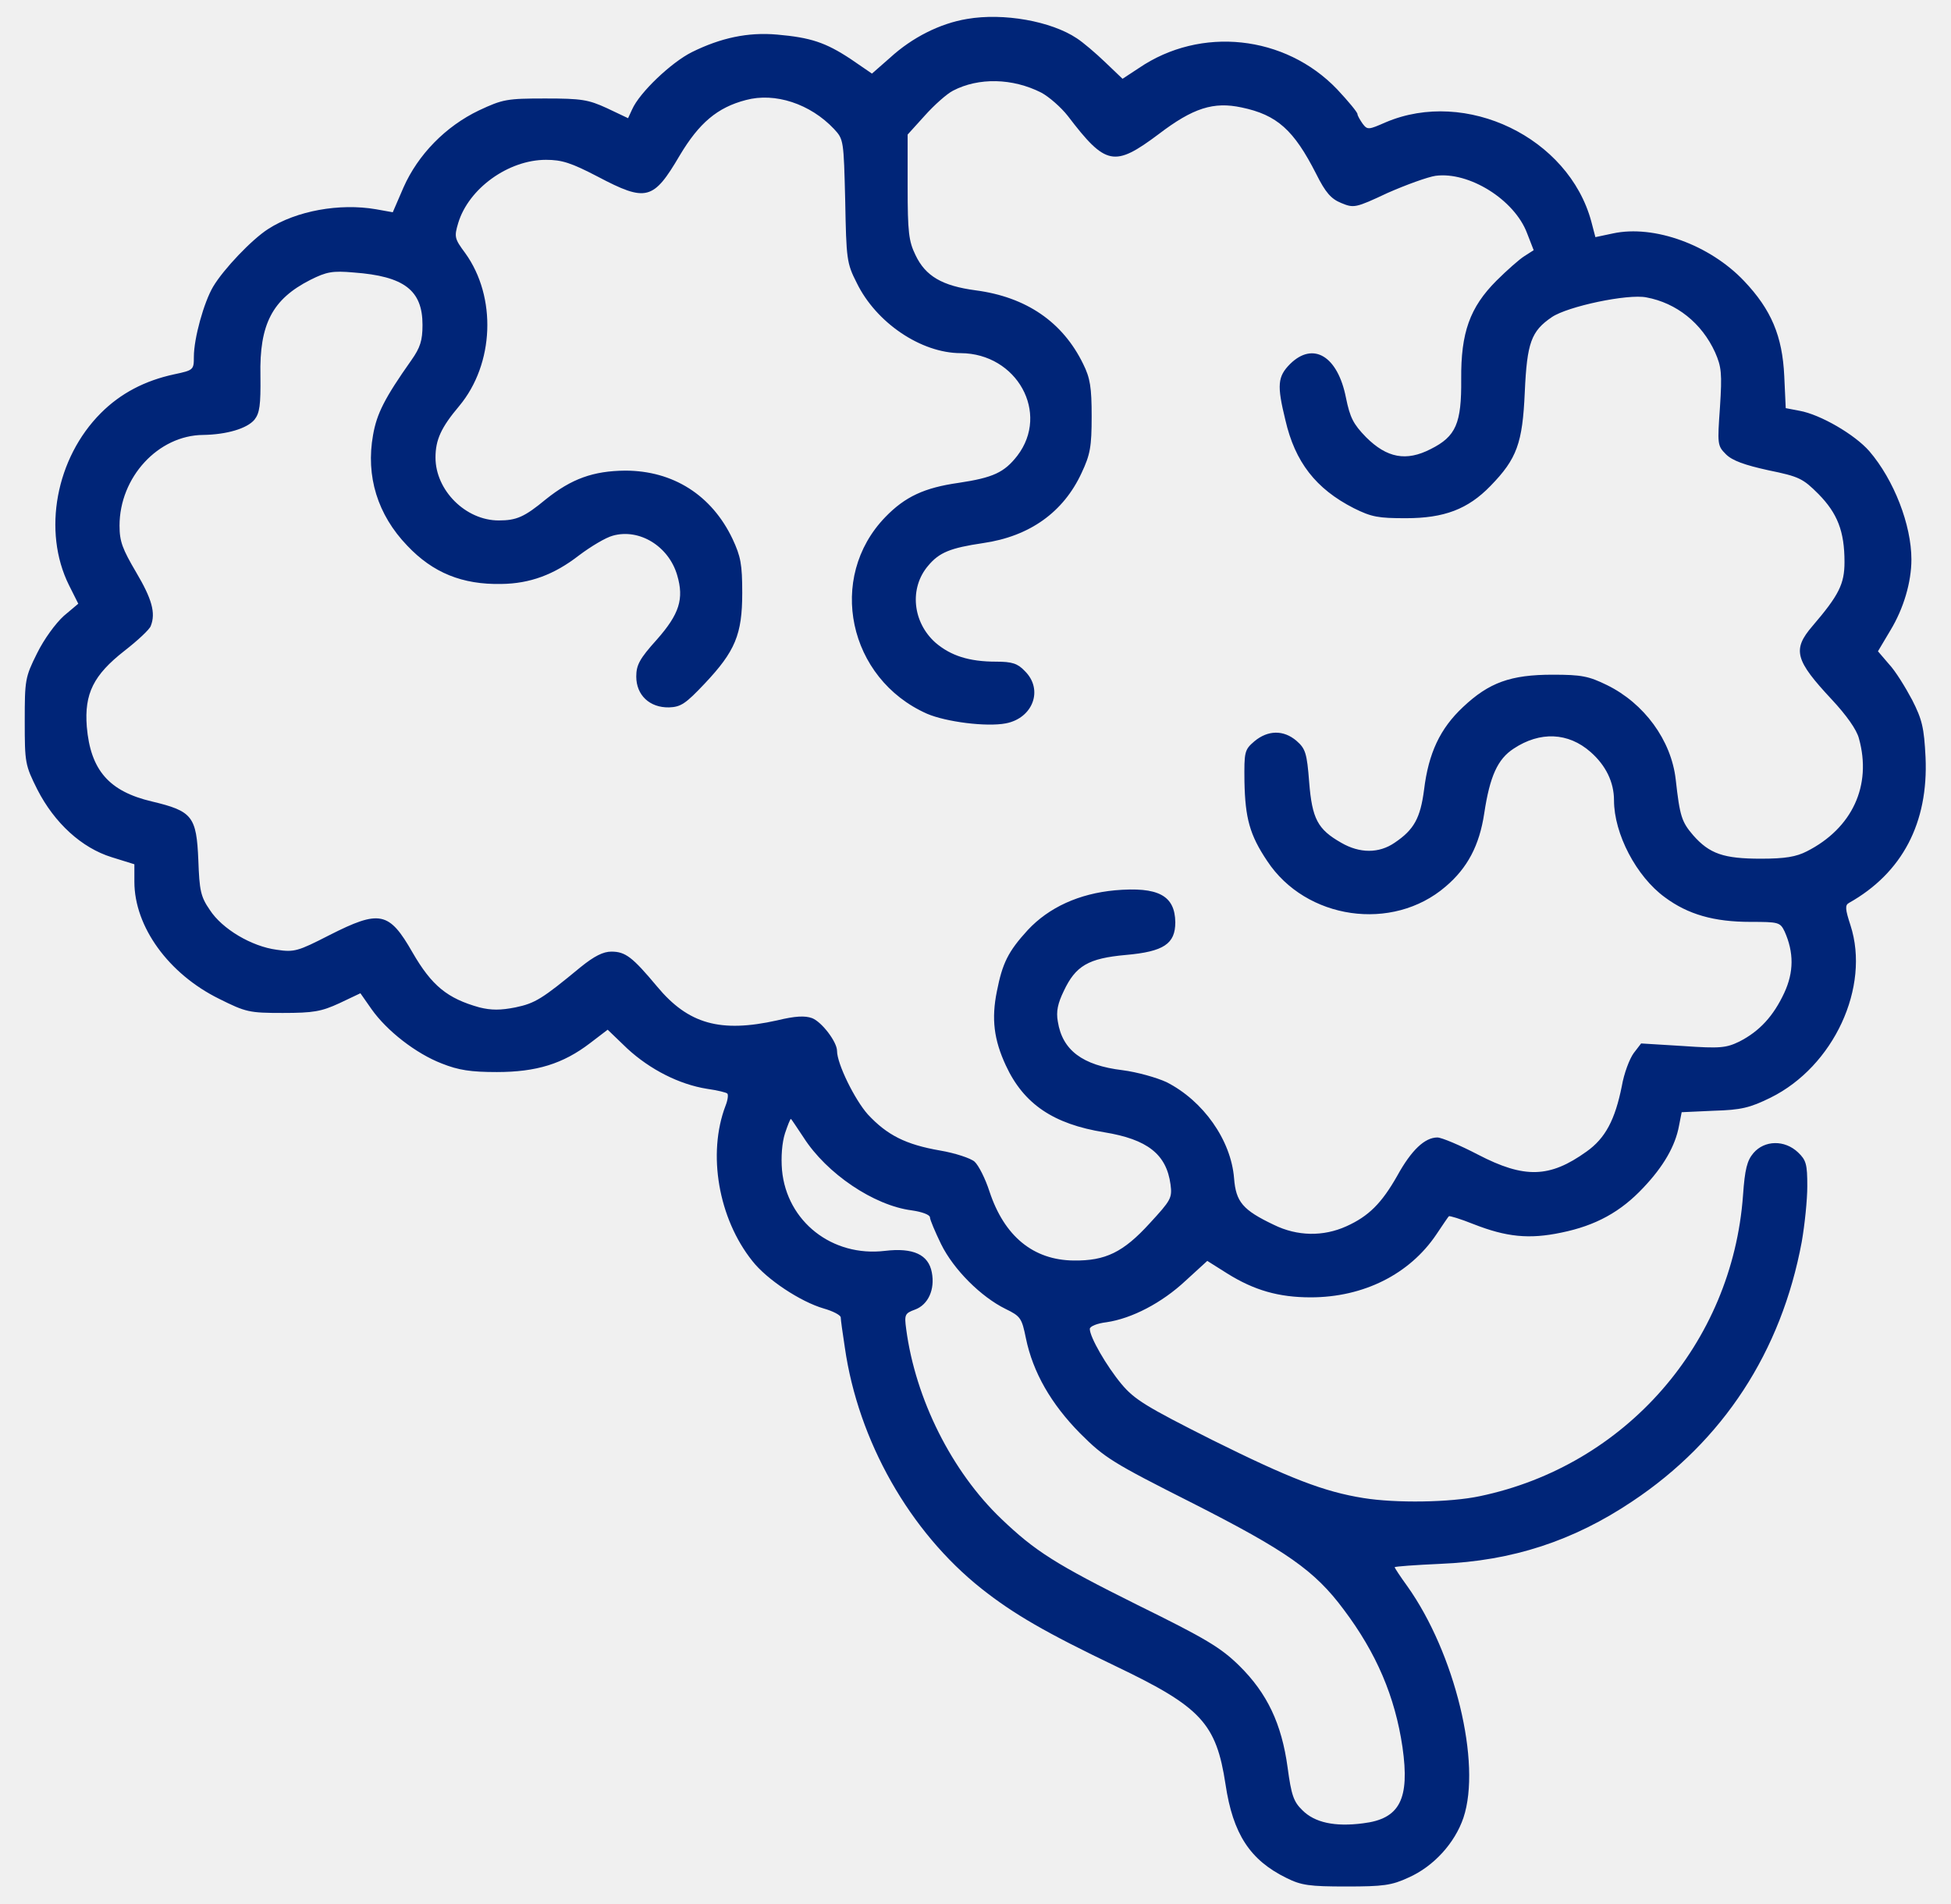
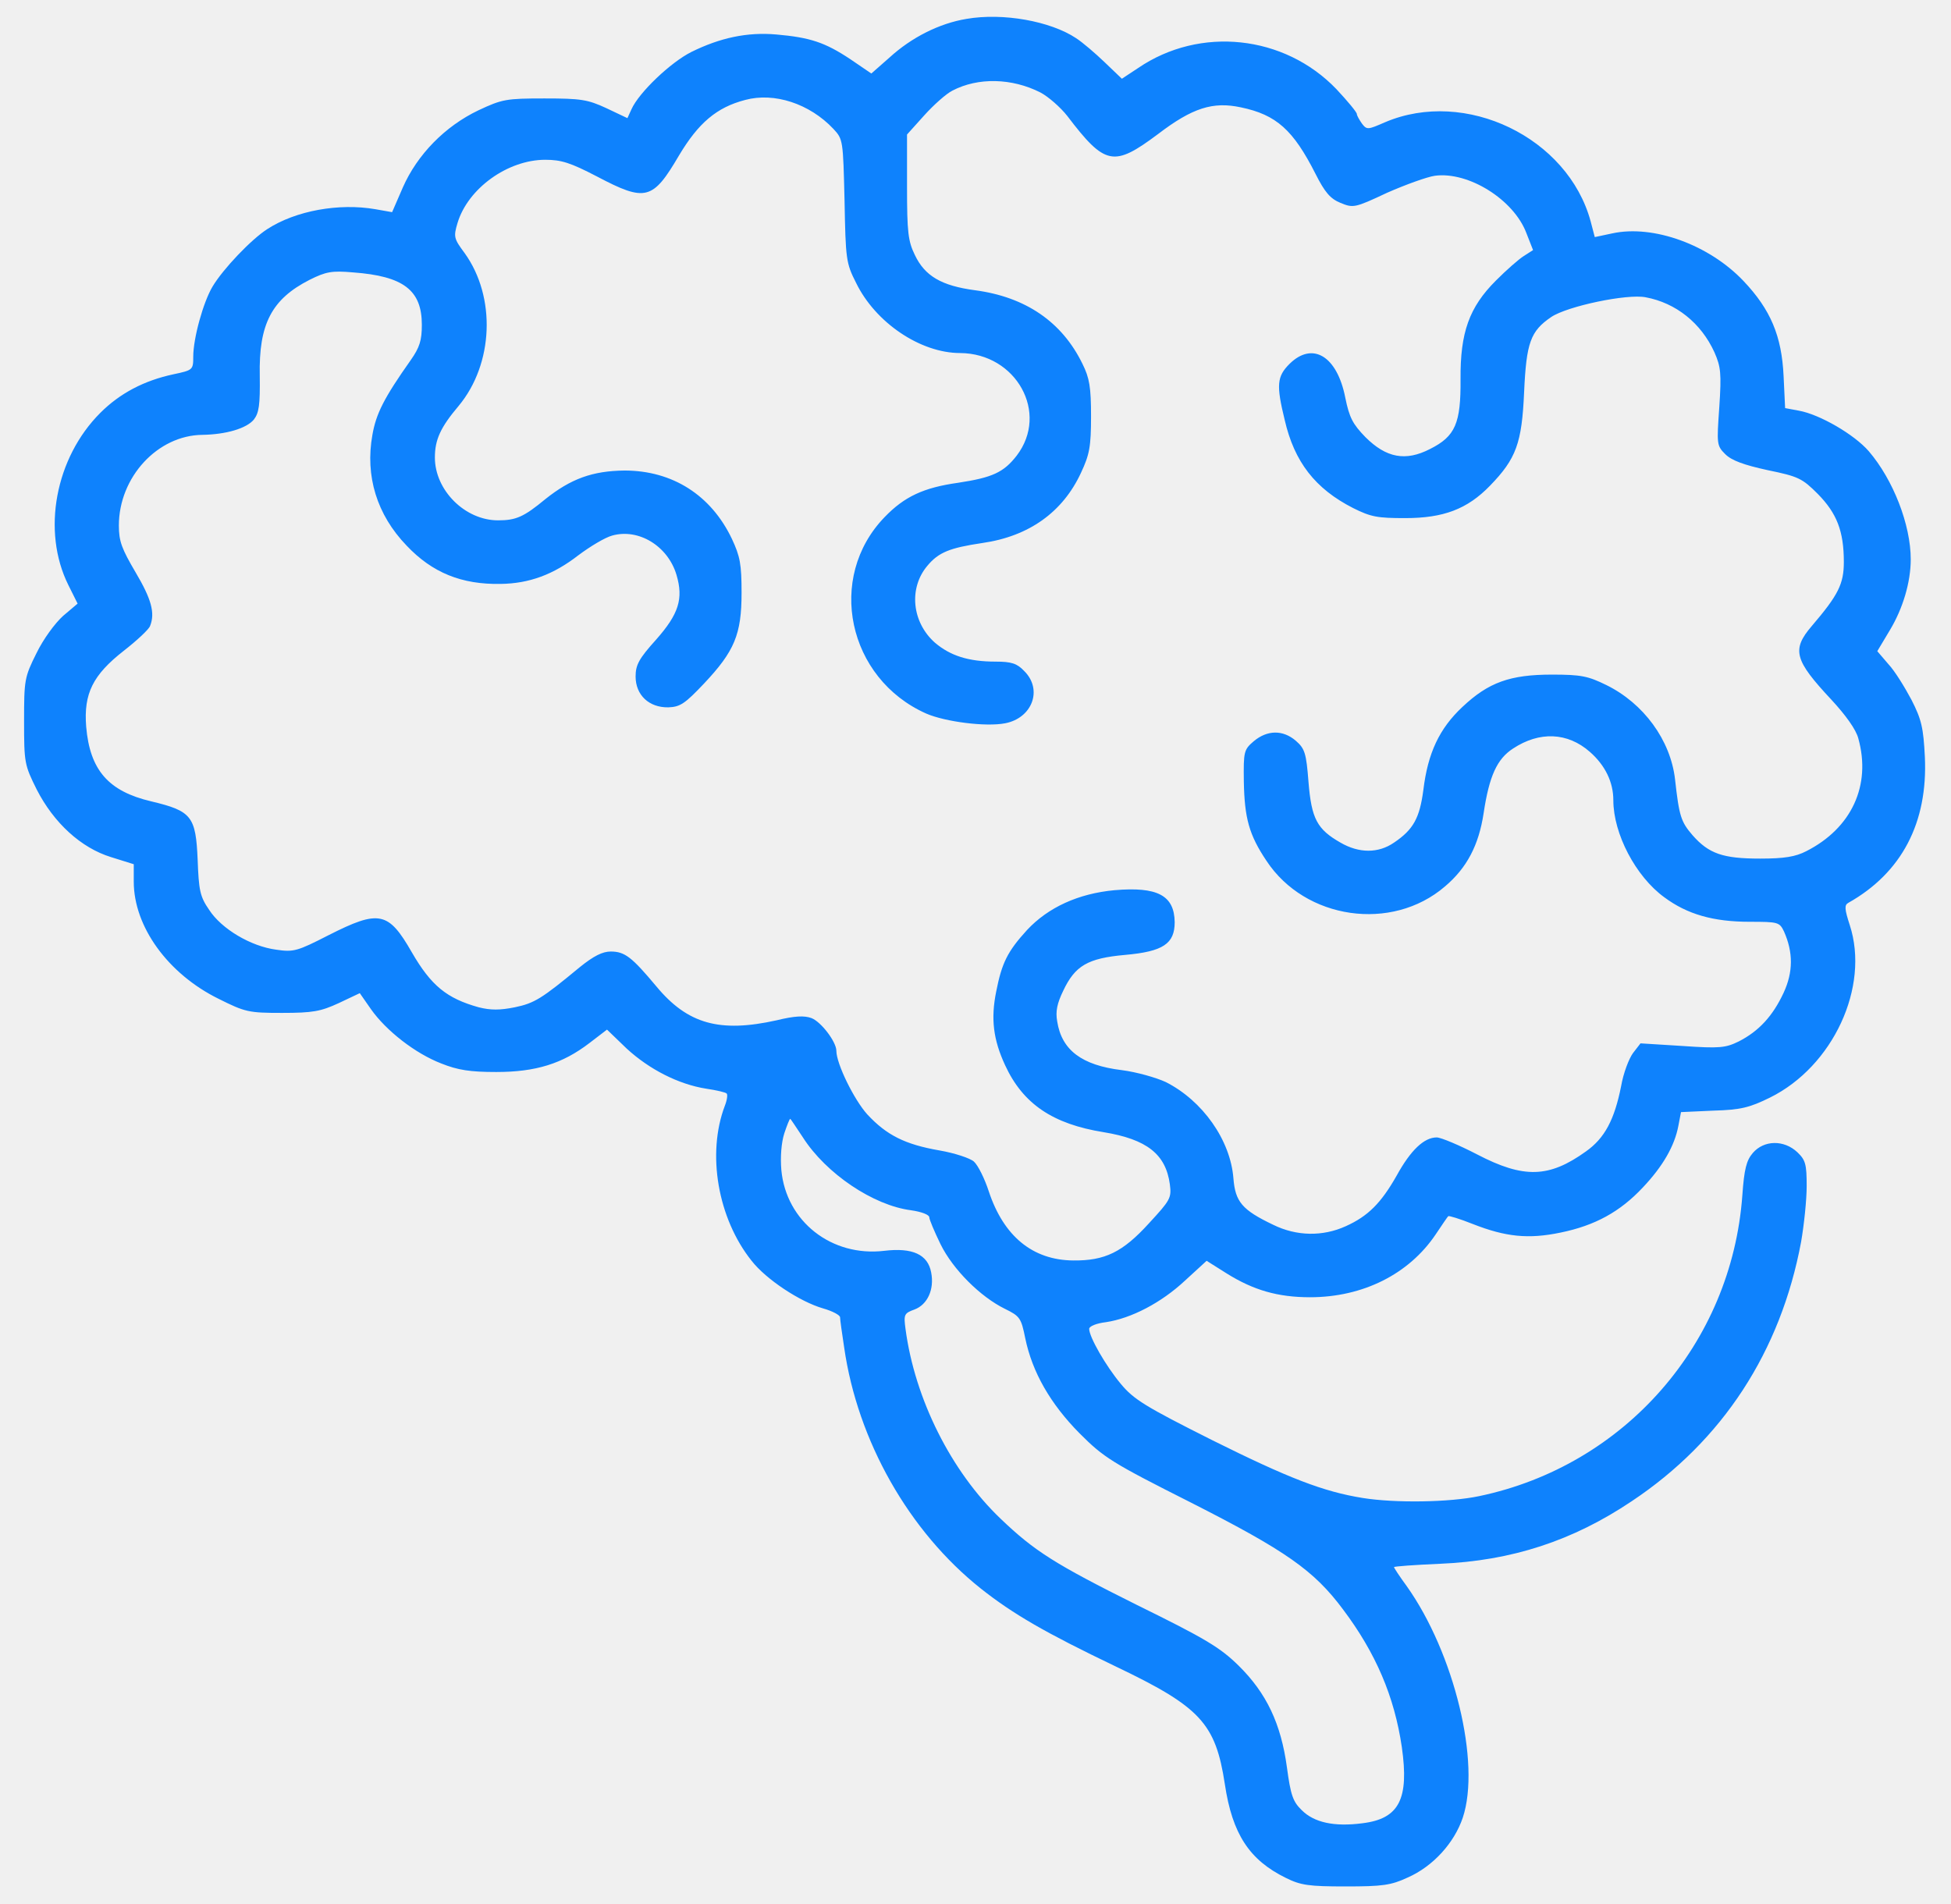
<svg xmlns="http://www.w3.org/2000/svg" width="41" height="40" viewBox="0 0 41 40" fill="none">
-   <g clip-path="url(#clip0_8_185828)">
-     <path d="M20.324 0.398C19.754 0.492 19.168 0.789 18.707 1.211L18.324 1.547L17.879 1.242C17.348 0.891 17.035 0.789 16.332 0.727C15.715 0.672 15.145 0.797 14.543 1.094C14.105 1.312 13.441 1.945 13.285 2.297L13.199 2.484L12.754 2.273C12.363 2.094 12.223 2.07 11.457 2.07C10.652 2.07 10.566 2.086 10.066 2.32C9.363 2.656 8.785 3.25 8.48 3.938L8.254 4.461L7.902 4.398C7.137 4.266 6.23 4.43 5.637 4.812C5.293 5.031 4.699 5.656 4.48 6.023C4.285 6.352 4.074 7.109 4.074 7.5C4.074 7.773 4.066 7.781 3.66 7.867C3.043 8 2.535 8.266 2.121 8.68C1.176 9.625 0.887 11.164 1.449 12.297L1.645 12.688L1.34 12.945C1.168 13.102 0.926 13.43 0.777 13.734C0.527 14.234 0.52 14.297 0.52 15.156C0.52 16.031 0.527 16.078 0.785 16.594C1.145 17.297 1.715 17.82 2.348 18.016L2.824 18.164V18.531C2.824 19.477 3.543 20.469 4.605 20.992C5.168 21.273 5.238 21.289 5.941 21.289C6.59 21.289 6.754 21.258 7.129 21.086L7.574 20.875L7.809 21.211C8.129 21.664 8.738 22.141 9.285 22.352C9.637 22.492 9.895 22.531 10.441 22.531C11.27 22.531 11.832 22.359 12.402 21.922L12.77 21.641L13.184 22.039C13.66 22.477 14.27 22.789 14.855 22.883C15.074 22.914 15.27 22.961 15.285 22.984C15.309 23.008 15.293 23.125 15.246 23.242C14.863 24.25 15.098 25.609 15.809 26.5C16.113 26.891 16.824 27.359 17.309 27.5C17.504 27.555 17.668 27.641 17.668 27.688C17.668 27.734 17.707 28.016 17.754 28.32C18.035 30.281 19.113 32.188 20.629 33.391C21.301 33.922 21.973 34.312 23.457 35.023C25.238 35.875 25.559 36.219 25.754 37.5C25.91 38.547 26.27 39.094 27.035 39.469C27.348 39.625 27.52 39.648 28.293 39.648C29.066 39.648 29.246 39.625 29.598 39.461C30.129 39.227 30.574 38.734 30.754 38.203C31.137 37.055 30.574 34.742 29.574 33.336C29.426 33.133 29.309 32.953 29.309 32.938C29.309 32.922 29.738 32.891 30.27 32.867C31.785 32.805 33.066 32.383 34.301 31.555C36.215 30.281 37.434 28.406 37.863 26.102C37.926 25.742 37.98 25.219 37.98 24.93C37.98 24.469 37.957 24.383 37.785 24.219C37.504 23.953 37.082 23.961 36.848 24.234C36.715 24.391 36.668 24.57 36.629 25.125C36.402 28.234 34.16 30.805 31.098 31.445C30.473 31.578 29.332 31.594 28.652 31.484C27.824 31.352 27.098 31.07 25.48 30.266C24.082 29.562 23.84 29.414 23.566 29.086C23.254 28.711 22.902 28.102 22.902 27.93C22.902 27.875 23.059 27.812 23.254 27.789C23.785 27.711 24.418 27.383 24.918 26.914L25.371 26.5L25.793 26.766C26.355 27.117 26.871 27.266 27.543 27.266C28.652 27.266 29.621 26.781 30.184 25.945C30.316 25.75 30.434 25.57 30.449 25.562C30.457 25.547 30.691 25.617 30.965 25.727C31.66 26 32.137 26.047 32.809 25.906C33.535 25.758 34.059 25.469 34.535 24.961C34.957 24.516 35.207 24.086 35.285 23.656L35.34 23.375L36.02 23.344C36.59 23.328 36.777 23.281 37.207 23.07C38.535 22.414 39.309 20.742 38.887 19.445C38.777 19.109 38.77 19.023 38.855 18.977C39.98 18.344 40.527 17.289 40.465 15.914C40.434 15.297 40.395 15.125 40.184 14.711C40.043 14.445 39.832 14.102 39.699 13.961L39.465 13.688L39.73 13.242C40.004 12.789 40.168 12.234 40.168 11.758C40.168 11.031 39.801 10.086 39.285 9.484C38.98 9.133 38.254 8.711 37.816 8.633L37.527 8.578L37.496 7.906C37.457 7.062 37.223 6.508 36.652 5.906C35.934 5.148 34.762 4.719 33.895 4.906L33.527 4.984L33.441 4.656C32.965 2.891 30.809 1.852 29.121 2.57C28.762 2.727 28.738 2.734 28.637 2.602C28.582 2.523 28.527 2.43 28.527 2.398C28.527 2.359 28.332 2.125 28.098 1.875C27.004 0.734 25.23 0.547 23.934 1.43L23.59 1.656L23.23 1.312C23.027 1.117 22.762 0.891 22.629 0.805C22.09 0.445 21.09 0.266 20.324 0.398ZM21.879 1.945C22.043 2.031 22.301 2.258 22.441 2.438C23.238 3.484 23.418 3.516 24.348 2.82C25.074 2.266 25.504 2.133 26.09 2.258C26.84 2.414 27.191 2.734 27.66 3.656C27.855 4.047 27.973 4.18 28.184 4.266C28.449 4.375 28.48 4.375 29.16 4.055C29.551 3.883 30.004 3.719 30.168 3.695C30.871 3.602 31.824 4.195 32.09 4.898L32.23 5.258L32.035 5.383C31.934 5.445 31.668 5.68 31.449 5.898C30.887 6.461 30.699 6.992 30.707 7.969C30.715 8.898 30.598 9.172 30.066 9.438C29.551 9.703 29.145 9.625 28.707 9.188C28.441 8.914 28.371 8.781 28.285 8.359C28.113 7.484 27.598 7.172 27.113 7.648C26.848 7.914 26.832 8.094 27.012 8.828C27.215 9.711 27.652 10.273 28.449 10.68C28.824 10.867 28.965 10.891 29.543 10.891C30.348 10.891 30.848 10.703 31.324 10.211C31.879 9.641 31.996 9.312 32.043 8.242C32.09 7.203 32.176 6.961 32.613 6.664C32.949 6.438 34.207 6.172 34.598 6.25C35.23 6.367 35.762 6.789 36.043 7.406C36.176 7.711 36.191 7.844 36.145 8.555C36.09 9.336 36.09 9.367 36.27 9.547C36.402 9.68 36.66 9.773 37.16 9.883C37.809 10.016 37.887 10.055 38.215 10.383C38.613 10.789 38.762 11.164 38.762 11.812C38.762 12.273 38.645 12.508 38.09 13.156C37.66 13.656 37.723 13.875 38.496 14.703C38.801 15.031 39.02 15.336 39.066 15.523C39.34 16.508 38.926 17.406 37.973 17.891C37.746 18.008 37.512 18.047 37.004 18.047C36.223 18.047 35.926 17.945 35.582 17.555C35.34 17.273 35.301 17.156 35.215 16.383C35.121 15.555 34.551 14.781 33.77 14.398C33.387 14.211 33.238 14.18 32.629 14.18C31.746 14.18 31.293 14.344 30.746 14.859C30.262 15.312 30.02 15.828 29.926 16.602C29.848 17.195 29.715 17.438 29.309 17.711C28.98 17.938 28.574 17.938 28.184 17.711C27.691 17.43 27.574 17.211 27.512 16.438C27.465 15.828 27.434 15.734 27.246 15.57C26.973 15.336 26.645 15.344 26.363 15.578C26.152 15.758 26.145 15.797 26.152 16.43C26.168 17.195 26.262 17.547 26.629 18.094C27.441 19.328 29.262 19.594 30.379 18.633C30.84 18.242 31.09 17.766 31.191 17.094C31.309 16.312 31.473 15.953 31.809 15.734C32.363 15.367 32.957 15.391 33.426 15.805C33.746 16.086 33.918 16.438 33.918 16.82C33.918 17.523 34.387 18.422 34.988 18.859C35.473 19.219 36.02 19.375 36.785 19.375C37.379 19.375 37.41 19.383 37.504 19.578C37.699 20.016 37.699 20.43 37.496 20.867C37.27 21.352 36.98 21.672 36.551 21.891C36.277 22.023 36.152 22.039 35.371 21.984L34.488 21.93L34.332 22.133C34.246 22.25 34.129 22.555 34.082 22.828C33.941 23.531 33.738 23.922 33.34 24.203C32.566 24.758 32.035 24.773 31.059 24.266C30.684 24.07 30.293 23.906 30.207 23.906C29.941 23.906 29.66 24.172 29.363 24.711C29.035 25.289 28.762 25.562 28.293 25.773C27.809 25.992 27.262 25.984 26.77 25.742C26.113 25.43 25.973 25.258 25.934 24.766C25.871 23.961 25.285 23.133 24.512 22.742C24.309 22.648 23.895 22.531 23.59 22.492C22.746 22.391 22.324 22.07 22.23 21.469C22.191 21.258 22.23 21.086 22.355 20.828C22.605 20.297 22.871 20.141 23.66 20.07C24.457 20 24.699 19.836 24.699 19.383C24.691 18.82 24.34 18.633 23.434 18.711C22.676 18.781 22.043 19.07 21.598 19.547C21.184 20 21.066 20.242 20.949 20.836C20.832 21.414 20.887 21.852 21.137 22.391C21.512 23.203 22.137 23.625 23.207 23.797C24.113 23.945 24.512 24.258 24.598 24.891C24.637 25.18 24.605 25.227 24.16 25.711C23.605 26.32 23.23 26.5 22.566 26.492C21.715 26.484 21.105 25.984 20.793 25.039C20.707 24.773 20.566 24.492 20.48 24.414C20.402 24.344 20.074 24.234 19.754 24.18C19.035 24.055 18.645 23.859 18.238 23.422C17.965 23.117 17.59 22.359 17.59 22.086C17.59 21.898 17.27 21.477 17.066 21.398C16.918 21.344 16.715 21.352 16.332 21.445C15.137 21.711 14.465 21.523 13.809 20.734C13.293 20.117 13.145 20 12.848 20C12.676 20 12.488 20.094 12.199 20.328C11.395 20.992 11.246 21.086 10.832 21.172C10.52 21.234 10.324 21.234 10.074 21.172C9.402 20.984 9.074 20.719 8.668 20.016C8.176 19.156 7.98 19.117 6.918 19.656C6.262 19.992 6.184 20.016 5.816 19.961C5.285 19.891 4.668 19.523 4.41 19.125C4.215 18.844 4.191 18.711 4.168 18.078C4.129 17.156 4.043 17.047 3.191 16.844C2.293 16.633 1.902 16.188 1.824 15.273C1.77 14.578 1.965 14.188 2.613 13.68C2.895 13.461 3.145 13.227 3.168 13.156C3.277 12.883 3.191 12.586 2.863 12.031C2.574 11.539 2.512 11.383 2.512 11.047C2.512 10.031 3.324 9.148 4.27 9.141C4.762 9.133 5.191 9.008 5.348 8.82C5.457 8.68 5.48 8.516 5.473 7.898C5.449 6.812 5.723 6.289 6.52 5.883C6.863 5.711 6.988 5.688 7.434 5.727C8.496 5.805 8.879 6.102 8.879 6.828C8.879 7.156 8.832 7.305 8.645 7.57C8.082 8.367 7.918 8.695 7.84 9.141C7.684 10.008 7.934 10.82 8.559 11.469C9.098 12.039 9.715 12.289 10.535 12.273C11.137 12.266 11.645 12.078 12.168 11.672C12.418 11.484 12.73 11.297 12.879 11.258C13.434 11.102 14.051 11.477 14.23 12.086C14.379 12.586 14.277 12.906 13.801 13.445C13.441 13.844 13.371 13.977 13.371 14.219C13.371 14.609 13.652 14.875 14.059 14.867C14.309 14.859 14.41 14.789 14.809 14.367C15.449 13.688 15.598 13.336 15.598 12.461C15.598 11.859 15.566 11.695 15.395 11.328C14.957 10.406 14.145 9.891 13.137 9.891C12.465 9.898 12.012 10.062 11.473 10.492C11.02 10.867 10.855 10.938 10.48 10.938C9.785 10.938 9.152 10.305 9.152 9.617C9.152 9.242 9.27 8.984 9.652 8.531C10.387 7.648 10.441 6.242 9.777 5.32C9.551 5.016 9.543 4.977 9.629 4.688C9.848 3.961 10.684 3.359 11.473 3.359C11.809 3.359 12.004 3.422 12.559 3.711C13.582 4.25 13.73 4.211 14.285 3.266C14.691 2.586 15.074 2.258 15.676 2.102C16.285 1.938 17.027 2.18 17.527 2.711C17.73 2.93 17.73 2.945 17.762 4.219C17.785 5.445 17.793 5.531 18.004 5.945C18.41 6.781 19.355 7.422 20.191 7.422C21.371 7.43 22.066 8.68 21.379 9.578C21.105 9.93 20.871 10.039 20.145 10.148C19.426 10.25 19.02 10.438 18.605 10.867C17.371 12.141 17.824 14.266 19.48 15C19.879 15.172 20.73 15.281 21.137 15.203C21.707 15.094 21.934 14.492 21.535 14.102C21.387 13.945 21.27 13.906 20.934 13.906C20.363 13.906 19.98 13.781 19.66 13.508C19.176 13.078 19.105 12.359 19.504 11.891C19.738 11.609 19.973 11.516 20.66 11.414C21.637 11.273 22.348 10.766 22.73 9.938C22.91 9.555 22.941 9.391 22.941 8.75C22.941 8.141 22.91 7.945 22.762 7.648C22.332 6.766 21.566 6.242 20.504 6.102C19.801 6.008 19.449 5.805 19.238 5.359C19.098 5.07 19.074 4.883 19.074 3.93V2.828L19.434 2.43C19.637 2.203 19.902 1.969 20.027 1.906C20.566 1.625 21.277 1.641 21.879 1.945ZM16.887 23.906C17.371 24.664 18.363 25.336 19.16 25.438C19.379 25.469 19.543 25.531 19.543 25.586C19.543 25.633 19.652 25.891 19.777 26.148C20.043 26.688 20.621 27.258 21.129 27.508C21.449 27.664 21.473 27.703 21.559 28.125C21.707 28.844 22.09 29.508 22.699 30.125C23.215 30.641 23.379 30.742 25.051 31.586C27.035 32.594 27.629 33.008 28.238 33.828C28.926 34.742 29.316 35.656 29.473 36.719C29.629 37.812 29.418 38.227 28.645 38.32C28.051 38.398 27.629 38.305 27.371 38.047C27.184 37.867 27.137 37.727 27.059 37.148C26.934 36.227 26.629 35.586 26.043 35.008C25.652 34.625 25.34 34.438 23.91 33.734C22.184 32.875 21.754 32.602 21.043 31.922C20.004 30.93 19.238 29.406 19.043 27.93C19.004 27.633 19.012 27.602 19.23 27.523C19.504 27.422 19.652 27.102 19.582 26.742C19.512 26.367 19.191 26.219 18.598 26.289C17.488 26.422 16.535 25.672 16.434 24.594C16.41 24.312 16.434 24.016 16.496 23.82C16.551 23.656 16.605 23.516 16.621 23.516C16.629 23.516 16.746 23.695 16.887 23.906Z" fill="#002578" />
-   </g>
-   <defs>
-     <clipPath id="clip0_8_185828">
-       <rect width="40" height="40" fill="white" transform="translate(0.480469)" />
-     </clipPath>
-   </defs>
+   <path d="M20.311 0.397C19.74 0.491 19.154 0.787 18.693 1.209L18.311 1.545L17.865 1.241C17.334 0.889 17.021 0.787 16.318 0.725C15.701 0.67 15.131 0.795 14.529 1.092C14.092 1.311 13.428 1.944 13.271 2.295L13.185 2.483L12.74 2.272C12.35 2.092 12.209 2.069 11.443 2.069C10.639 2.069 10.553 2.084 10.053 2.319C9.35 2.655 8.771 3.248 8.467 3.936L8.24 4.459L7.889 4.397C7.123 4.264 6.217 4.428 5.623 4.811C5.279 5.03 4.686 5.655 4.467 6.022C4.271 6.35 4.061 7.108 4.061 7.498C4.061 7.772 4.053 7.78 3.646 7.866C3.029 7.998 2.521 8.264 2.107 8.678C1.162 9.623 0.873 11.162 1.436 12.295L1.631 12.686L1.326 12.944C1.154 13.1 0.912 13.428 0.764 13.733C0.514 14.233 0.506 14.295 0.506 15.155C0.506 16.03 0.514 16.076 0.771 16.592C1.131 17.295 1.701 17.819 2.334 18.014L2.811 18.163V18.53C2.811 19.475 3.529 20.467 4.592 20.991C5.154 21.272 5.225 21.288 5.928 21.288C6.576 21.288 6.74 21.256 7.115 21.084L7.561 20.873L7.795 21.209C8.115 21.663 8.725 22.139 9.271 22.35C9.623 22.491 9.881 22.53 10.428 22.53C11.256 22.53 11.818 22.358 12.389 21.92L12.756 21.639L13.17 22.038C13.646 22.475 14.256 22.788 14.842 22.881C15.06 22.913 15.256 22.959 15.271 22.983C15.295 23.006 15.279 23.123 15.232 23.241C14.85 24.248 15.084 25.608 15.795 26.498C16.1 26.889 16.811 27.358 17.295 27.498C17.49 27.553 17.654 27.639 17.654 27.686C17.654 27.733 17.693 28.014 17.74 28.319C18.021 30.28 19.1 32.186 20.615 33.389C21.287 33.92 21.959 34.311 23.443 35.022C25.225 35.873 25.545 36.217 25.74 37.498C25.896 38.545 26.256 39.092 27.021 39.467C27.334 39.623 27.506 39.647 28.279 39.647C29.053 39.647 29.232 39.623 29.584 39.459C30.115 39.225 30.561 38.733 30.74 38.202C31.123 37.053 30.561 34.741 29.561 33.334C29.412 33.131 29.295 32.952 29.295 32.936C29.295 32.92 29.725 32.889 30.256 32.866C31.771 32.803 33.053 32.381 34.287 31.553C36.201 30.28 37.42 28.405 37.85 26.1C37.912 25.741 37.967 25.217 37.967 24.928C37.967 24.467 37.943 24.381 37.772 24.217C37.49 23.951 37.068 23.959 36.834 24.233C36.701 24.389 36.654 24.569 36.615 25.123C36.389 28.233 34.147 30.803 31.084 31.444C30.459 31.576 29.318 31.592 28.639 31.483C27.811 31.35 27.084 31.069 25.467 30.264C24.068 29.561 23.826 29.413 23.553 29.084C23.24 28.709 22.889 28.1 22.889 27.928C22.889 27.873 23.045 27.811 23.24 27.788C23.771 27.709 24.404 27.381 24.904 26.913L25.357 26.498L25.779 26.764C26.342 27.116 26.857 27.264 27.529 27.264C28.639 27.264 29.607 26.78 30.17 25.944C30.303 25.748 30.42 25.569 30.436 25.561C30.443 25.545 30.678 25.616 30.951 25.725C31.646 25.998 32.123 26.045 32.795 25.905C33.522 25.756 34.045 25.467 34.522 24.959C34.943 24.514 35.193 24.084 35.272 23.655L35.326 23.373L36.006 23.342C36.576 23.326 36.764 23.28 37.193 23.069C38.522 22.413 39.295 20.741 38.873 19.444C38.764 19.108 38.756 19.022 38.842 18.975C39.967 18.342 40.514 17.288 40.451 15.912C40.42 15.295 40.381 15.123 40.17 14.709C40.029 14.444 39.818 14.1 39.685 13.959L39.451 13.686L39.717 13.241C39.99 12.787 40.154 12.233 40.154 11.756C40.154 11.03 39.787 10.084 39.272 9.483C38.967 9.131 38.24 8.709 37.803 8.631L37.514 8.577L37.482 7.905C37.443 7.061 37.209 6.506 36.639 5.905C35.92 5.147 34.748 4.717 33.881 4.905L33.514 4.983L33.428 4.655C32.951 2.889 30.795 1.85 29.107 2.569C28.748 2.725 28.725 2.733 28.623 2.6C28.568 2.522 28.514 2.428 28.514 2.397C28.514 2.358 28.318 2.123 28.084 1.873C26.99 0.733 25.217 0.545 23.92 1.428L23.576 1.655L23.217 1.311C23.014 1.116 22.748 0.889 22.615 0.803C22.076 0.444 21.076 0.264 20.311 0.397ZM21.865 1.944C22.029 2.03 22.287 2.256 22.428 2.436C23.225 3.483 23.404 3.514 24.334 2.819C25.061 2.264 25.49 2.131 26.076 2.256C26.826 2.412 27.178 2.733 27.646 3.655C27.842 4.045 27.959 4.178 28.17 4.264C28.436 4.373 28.467 4.373 29.146 4.053C29.537 3.881 29.99 3.717 30.154 3.694C30.857 3.6 31.811 4.194 32.076 4.897L32.217 5.256L32.022 5.381C31.92 5.444 31.654 5.678 31.436 5.897C30.873 6.459 30.686 6.991 30.693 7.967C30.701 8.897 30.584 9.17 30.053 9.436C29.537 9.702 29.131 9.623 28.693 9.186C28.428 8.912 28.357 8.78 28.271 8.358C28.1 7.483 27.584 7.17 27.1 7.647C26.834 7.912 26.818 8.092 26.998 8.827C27.201 9.709 27.639 10.272 28.436 10.678C28.811 10.866 28.951 10.889 29.529 10.889C30.334 10.889 30.834 10.701 31.311 10.209C31.865 9.639 31.982 9.311 32.029 8.241C32.076 7.202 32.162 6.959 32.6 6.662C32.935 6.436 34.193 6.17 34.584 6.248C35.217 6.366 35.748 6.787 36.029 7.405C36.162 7.709 36.178 7.842 36.131 8.553C36.076 9.334 36.076 9.366 36.256 9.545C36.389 9.678 36.647 9.772 37.147 9.881C37.795 10.014 37.873 10.053 38.201 10.381C38.6 10.787 38.748 11.162 38.748 11.811C38.748 12.272 38.631 12.506 38.076 13.155C37.647 13.655 37.709 13.873 38.482 14.701C38.787 15.03 39.006 15.334 39.053 15.522C39.326 16.506 38.912 17.405 37.959 17.889C37.732 18.006 37.498 18.045 36.99 18.045C36.209 18.045 35.912 17.944 35.568 17.553C35.326 17.272 35.287 17.155 35.201 16.381C35.107 15.553 34.537 14.78 33.756 14.397C33.373 14.209 33.225 14.178 32.615 14.178C31.732 14.178 31.279 14.342 30.732 14.858C30.248 15.311 30.006 15.826 29.912 16.6C29.834 17.194 29.701 17.436 29.295 17.709C28.967 17.936 28.561 17.936 28.17 17.709C27.678 17.428 27.561 17.209 27.498 16.436C27.451 15.826 27.42 15.733 27.232 15.569C26.959 15.334 26.631 15.342 26.35 15.576C26.139 15.756 26.131 15.795 26.139 16.428C26.154 17.194 26.248 17.545 26.615 18.092C27.428 19.326 29.248 19.592 30.365 18.631C30.826 18.241 31.076 17.764 31.178 17.092C31.295 16.311 31.459 15.951 31.795 15.733C32.35 15.366 32.943 15.389 33.412 15.803C33.732 16.084 33.904 16.436 33.904 16.819C33.904 17.522 34.373 18.42 34.975 18.858C35.459 19.217 36.006 19.373 36.772 19.373C37.365 19.373 37.397 19.381 37.49 19.576C37.685 20.014 37.685 20.428 37.482 20.866C37.256 21.35 36.967 21.67 36.537 21.889C36.264 22.022 36.139 22.038 35.357 21.983L34.475 21.928L34.318 22.131C34.232 22.248 34.115 22.553 34.068 22.826C33.928 23.53 33.725 23.92 33.326 24.201C32.553 24.756 32.022 24.772 31.045 24.264C30.67 24.069 30.279 23.905 30.193 23.905C29.928 23.905 29.646 24.17 29.35 24.709C29.021 25.288 28.748 25.561 28.279 25.772C27.795 25.991 27.248 25.983 26.756 25.741C26.1 25.428 25.959 25.256 25.92 24.764C25.857 23.959 25.271 23.131 24.498 22.741C24.295 22.647 23.881 22.53 23.576 22.491C22.732 22.389 22.311 22.069 22.217 21.467C22.178 21.256 22.217 21.084 22.342 20.826C22.592 20.295 22.857 20.139 23.646 20.069C24.443 19.998 24.686 19.834 24.686 19.381C24.678 18.819 24.326 18.631 23.42 18.709C22.662 18.78 22.029 19.069 21.584 19.545C21.17 19.998 21.053 20.241 20.936 20.834C20.818 21.413 20.873 21.85 21.123 22.389C21.498 23.201 22.123 23.623 23.193 23.795C24.1 23.944 24.498 24.256 24.584 24.889C24.623 25.178 24.592 25.225 24.146 25.709C23.592 26.319 23.217 26.498 22.553 26.491C21.701 26.483 21.092 25.983 20.779 25.038C20.693 24.772 20.553 24.491 20.467 24.413C20.389 24.342 20.061 24.233 19.74 24.178C19.021 24.053 18.631 23.858 18.225 23.42C17.951 23.116 17.576 22.358 17.576 22.084C17.576 21.897 17.256 21.475 17.053 21.397C16.904 21.342 16.701 21.35 16.318 21.444C15.123 21.709 14.451 21.522 13.795 20.733C13.279 20.116 13.131 19.998 12.834 19.998C12.662 19.998 12.475 20.092 12.185 20.326C11.381 20.991 11.232 21.084 10.818 21.17C10.506 21.233 10.31 21.233 10.06 21.17C9.389 20.983 9.061 20.717 8.654 20.014C8.162 19.155 7.967 19.116 6.904 19.655C6.248 19.991 6.17 20.014 5.803 19.959C5.271 19.889 4.654 19.522 4.396 19.123C4.201 18.842 4.178 18.709 4.154 18.076C4.115 17.155 4.029 17.045 3.178 16.842C2.279 16.631 1.889 16.186 1.811 15.272C1.756 14.576 1.951 14.186 2.6 13.678C2.881 13.459 3.131 13.225 3.154 13.155C3.264 12.881 3.178 12.584 2.85 12.03C2.561 11.537 2.498 11.381 2.498 11.045C2.498 10.03 3.311 9.147 4.256 9.139C4.748 9.131 5.178 9.006 5.334 8.819C5.443 8.678 5.467 8.514 5.459 7.897C5.436 6.811 5.709 6.287 6.506 5.881C6.85 5.709 6.975 5.686 7.42 5.725C8.482 5.803 8.865 6.1 8.865 6.827C8.865 7.155 8.818 7.303 8.631 7.569C8.068 8.366 7.904 8.694 7.826 9.139C7.67 10.006 7.92 10.819 8.545 11.467C9.084 12.037 9.701 12.287 10.521 12.272C11.123 12.264 11.631 12.076 12.154 11.67C12.404 11.483 12.717 11.295 12.865 11.256C13.42 11.1 14.037 11.475 14.217 12.084C14.365 12.584 14.264 12.905 13.787 13.444C13.428 13.842 13.357 13.975 13.357 14.217C13.357 14.608 13.639 14.873 14.045 14.866C14.295 14.858 14.396 14.787 14.795 14.366C15.435 13.686 15.584 13.334 15.584 12.459C15.584 11.858 15.553 11.694 15.381 11.326C14.943 10.405 14.131 9.889 13.123 9.889C12.451 9.897 11.998 10.061 11.459 10.491C11.006 10.866 10.842 10.936 10.467 10.936C9.771 10.936 9.139 10.303 9.139 9.616C9.139 9.241 9.256 8.983 9.639 8.53C10.373 7.647 10.428 6.241 9.764 5.319C9.537 5.014 9.529 4.975 9.615 4.686C9.834 3.959 10.67 3.358 11.459 3.358C11.795 3.358 11.99 3.42 12.545 3.709C13.568 4.248 13.717 4.209 14.271 3.264C14.678 2.584 15.06 2.256 15.662 2.1C16.271 1.936 17.014 2.178 17.514 2.709C17.717 2.928 17.717 2.944 17.748 4.217C17.771 5.444 17.779 5.53 17.99 5.944C18.396 6.78 19.342 7.42 20.178 7.42C21.357 7.428 22.053 8.678 21.365 9.577C21.092 9.928 20.857 10.037 20.131 10.147C19.412 10.248 19.006 10.436 18.592 10.866C17.357 12.139 17.811 14.264 19.467 14.998C19.865 15.17 20.717 15.28 21.123 15.201C21.693 15.092 21.92 14.491 21.521 14.1C21.373 13.944 21.256 13.905 20.92 13.905C20.35 13.905 19.967 13.78 19.646 13.506C19.162 13.076 19.092 12.358 19.49 11.889C19.725 11.608 19.959 11.514 20.646 11.412C21.623 11.272 22.334 10.764 22.717 9.936C22.896 9.553 22.928 9.389 22.928 8.748C22.928 8.139 22.896 7.944 22.748 7.647C22.318 6.764 21.553 6.241 20.49 6.1C19.787 6.006 19.436 5.803 19.225 5.358C19.084 5.069 19.061 4.881 19.061 3.928V2.827L19.42 2.428C19.623 2.202 19.889 1.967 20.014 1.905C20.553 1.623 21.264 1.639 21.865 1.944ZM16.873 23.905C17.357 24.663 18.35 25.334 19.146 25.436C19.365 25.467 19.529 25.53 19.529 25.584C19.529 25.631 19.639 25.889 19.764 26.147C20.029 26.686 20.607 27.256 21.115 27.506C21.436 27.663 21.459 27.701 21.545 28.123C21.693 28.842 22.076 29.506 22.686 30.123C23.201 30.639 23.365 30.741 25.037 31.584C27.021 32.592 27.615 33.006 28.225 33.827C28.912 34.741 29.303 35.655 29.459 36.717C29.615 37.811 29.404 38.225 28.631 38.319C28.037 38.397 27.615 38.303 27.357 38.045C27.17 37.866 27.123 37.725 27.045 37.147C26.92 36.225 26.615 35.584 26.029 35.006C25.639 34.623 25.326 34.436 23.896 33.733C22.17 32.873 21.74 32.6 21.029 31.92C19.99 30.928 19.225 29.405 19.029 27.928C18.99 27.631 18.998 27.6 19.217 27.522C19.49 27.42 19.639 27.1 19.568 26.741C19.498 26.366 19.178 26.217 18.584 26.288C17.475 26.42 16.521 25.67 16.42 24.592C16.396 24.311 16.42 24.014 16.482 23.819C16.537 23.655 16.592 23.514 16.607 23.514C16.615 23.514 16.732 23.694 16.873 23.905Z" fill="#0E82FD" />
</svg>
